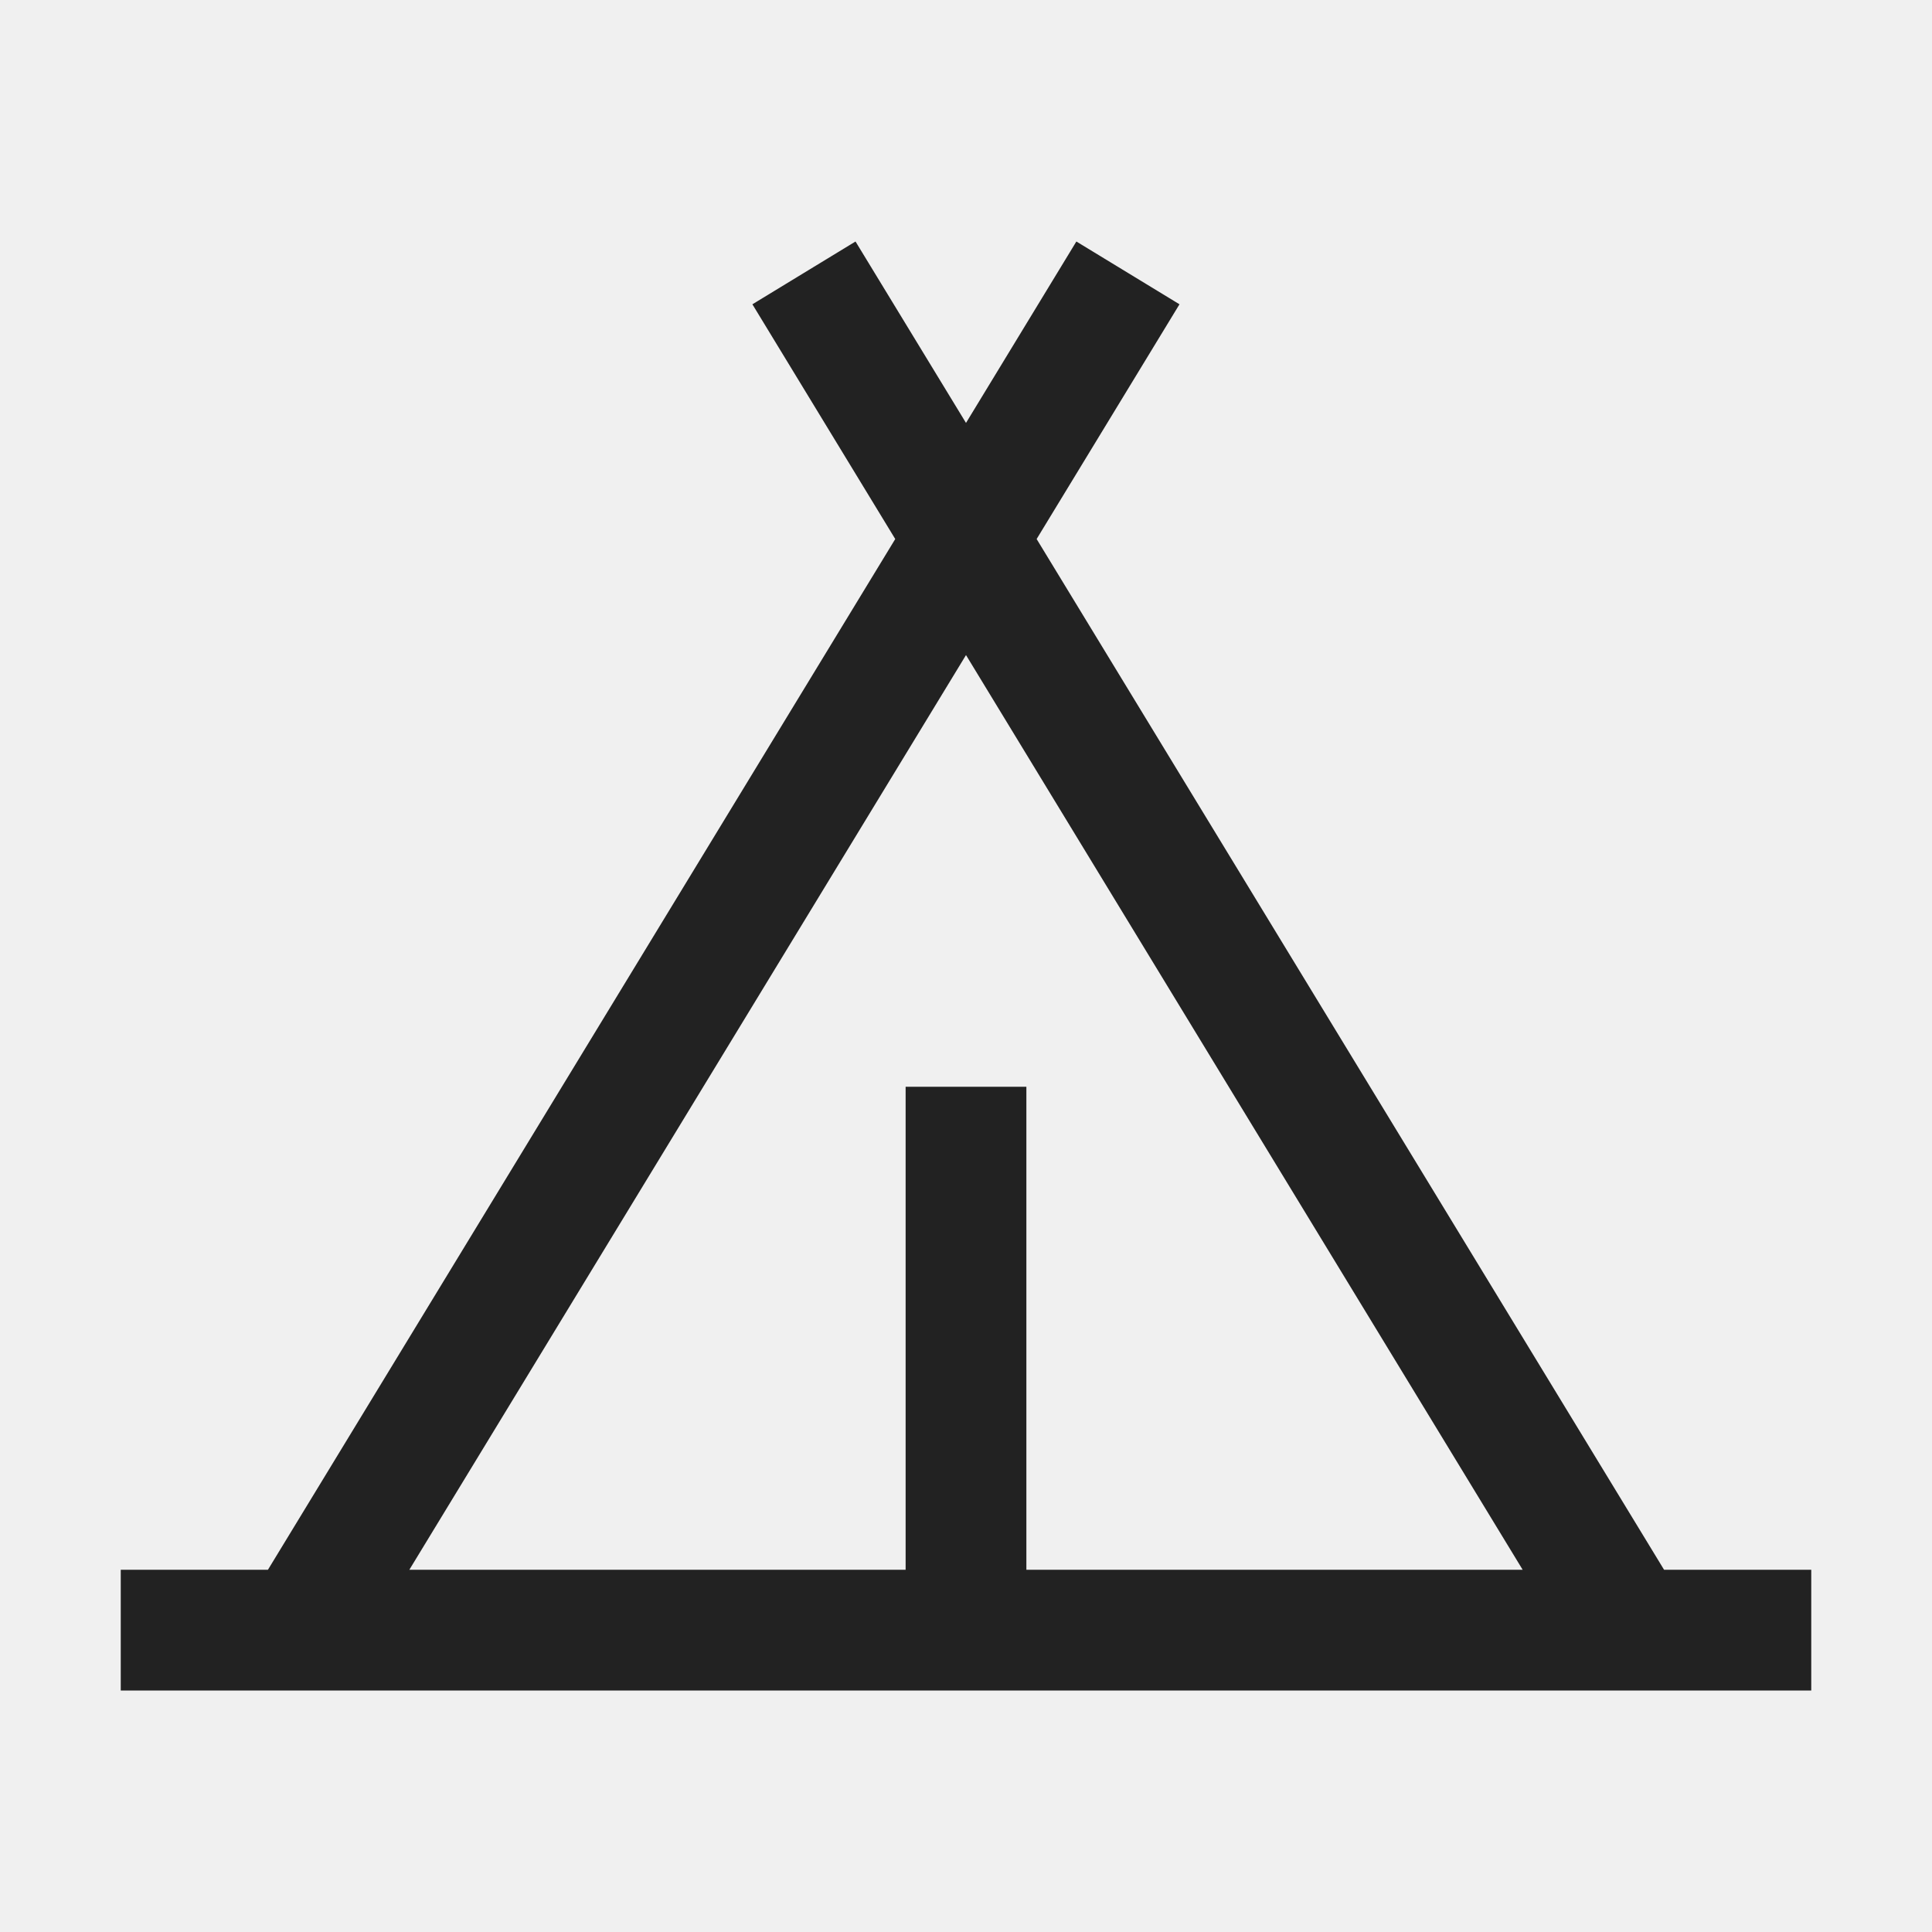
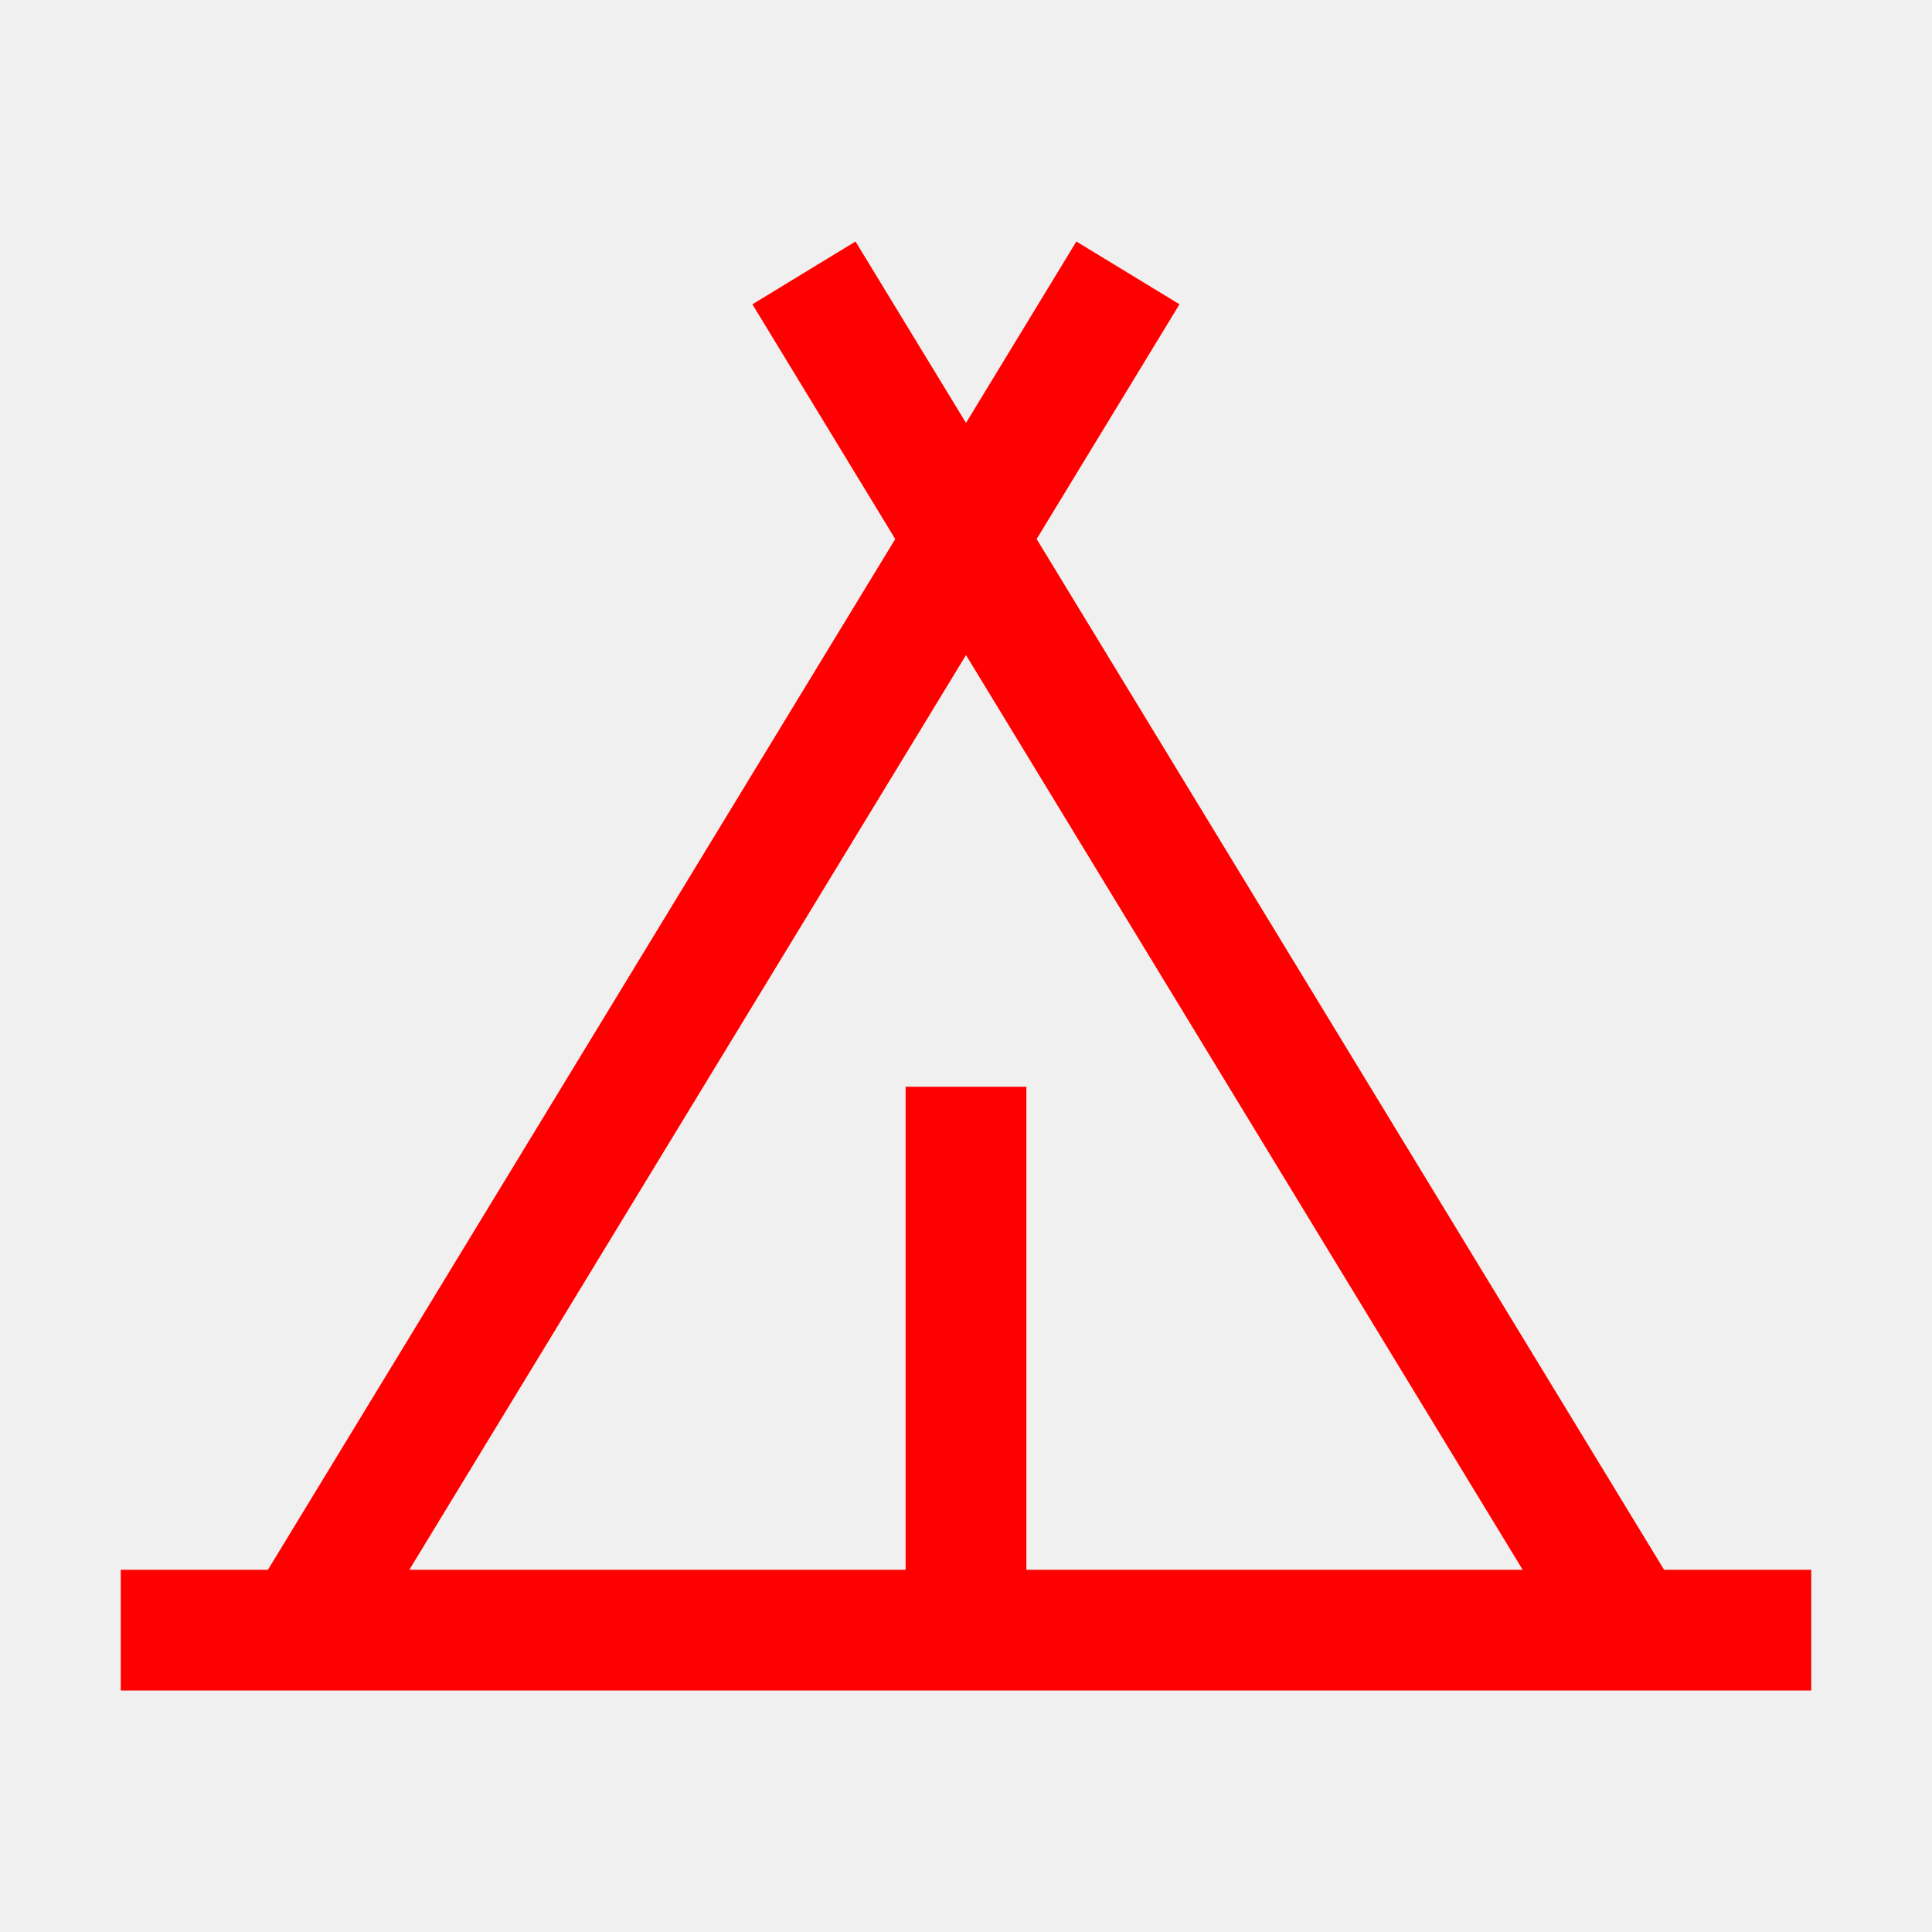
<svg xmlns="http://www.w3.org/2000/svg" viewBox="0 0 32 32">
  <style>
-     path { fill: #222; }
+     path { fill: #F00; }
    @media (prefers-color-scheme: dark) {
      path { fill: #ffffff; }
    }
  </style>
  <path d="M27.562 26L17.17 8.928l2.366-3.888L17.828 4L16 7.005L14.17 4l-1.708 1.04l2.366 3.888L4.438 26H2v2h28v-2zM16 10.85L25.22 26H17v-8h-2v8H6.78z" />
</svg>
